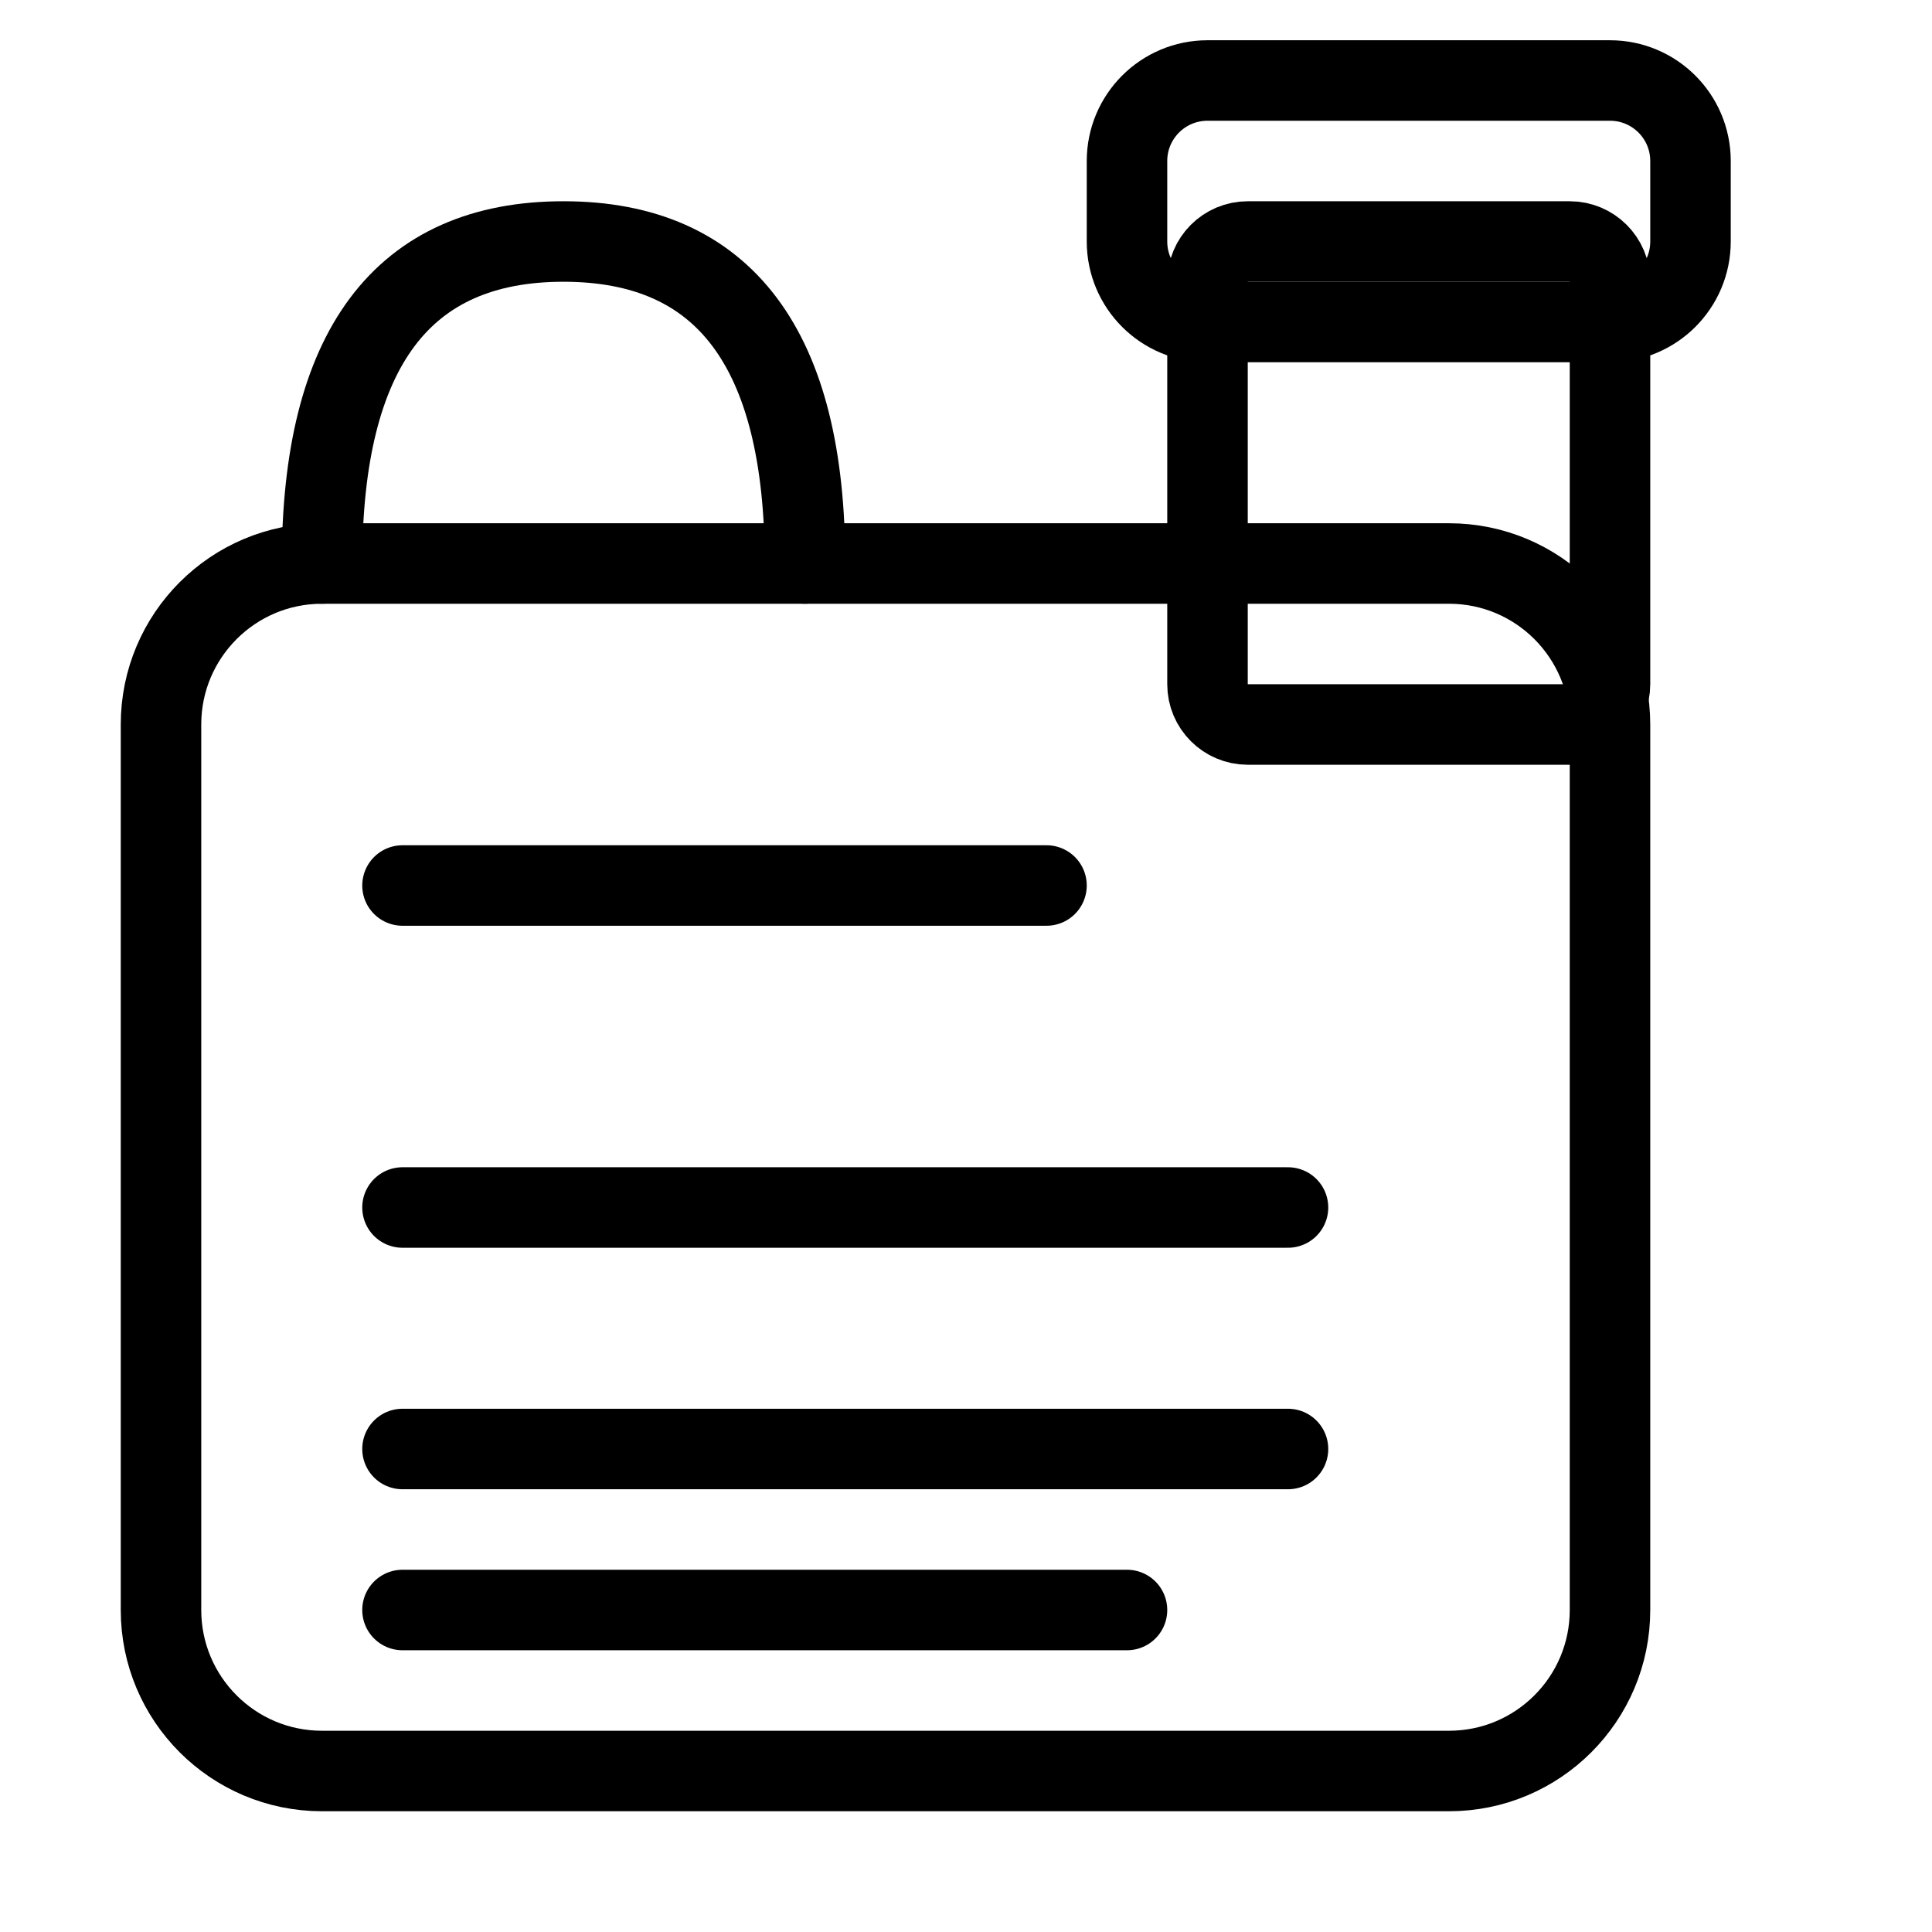
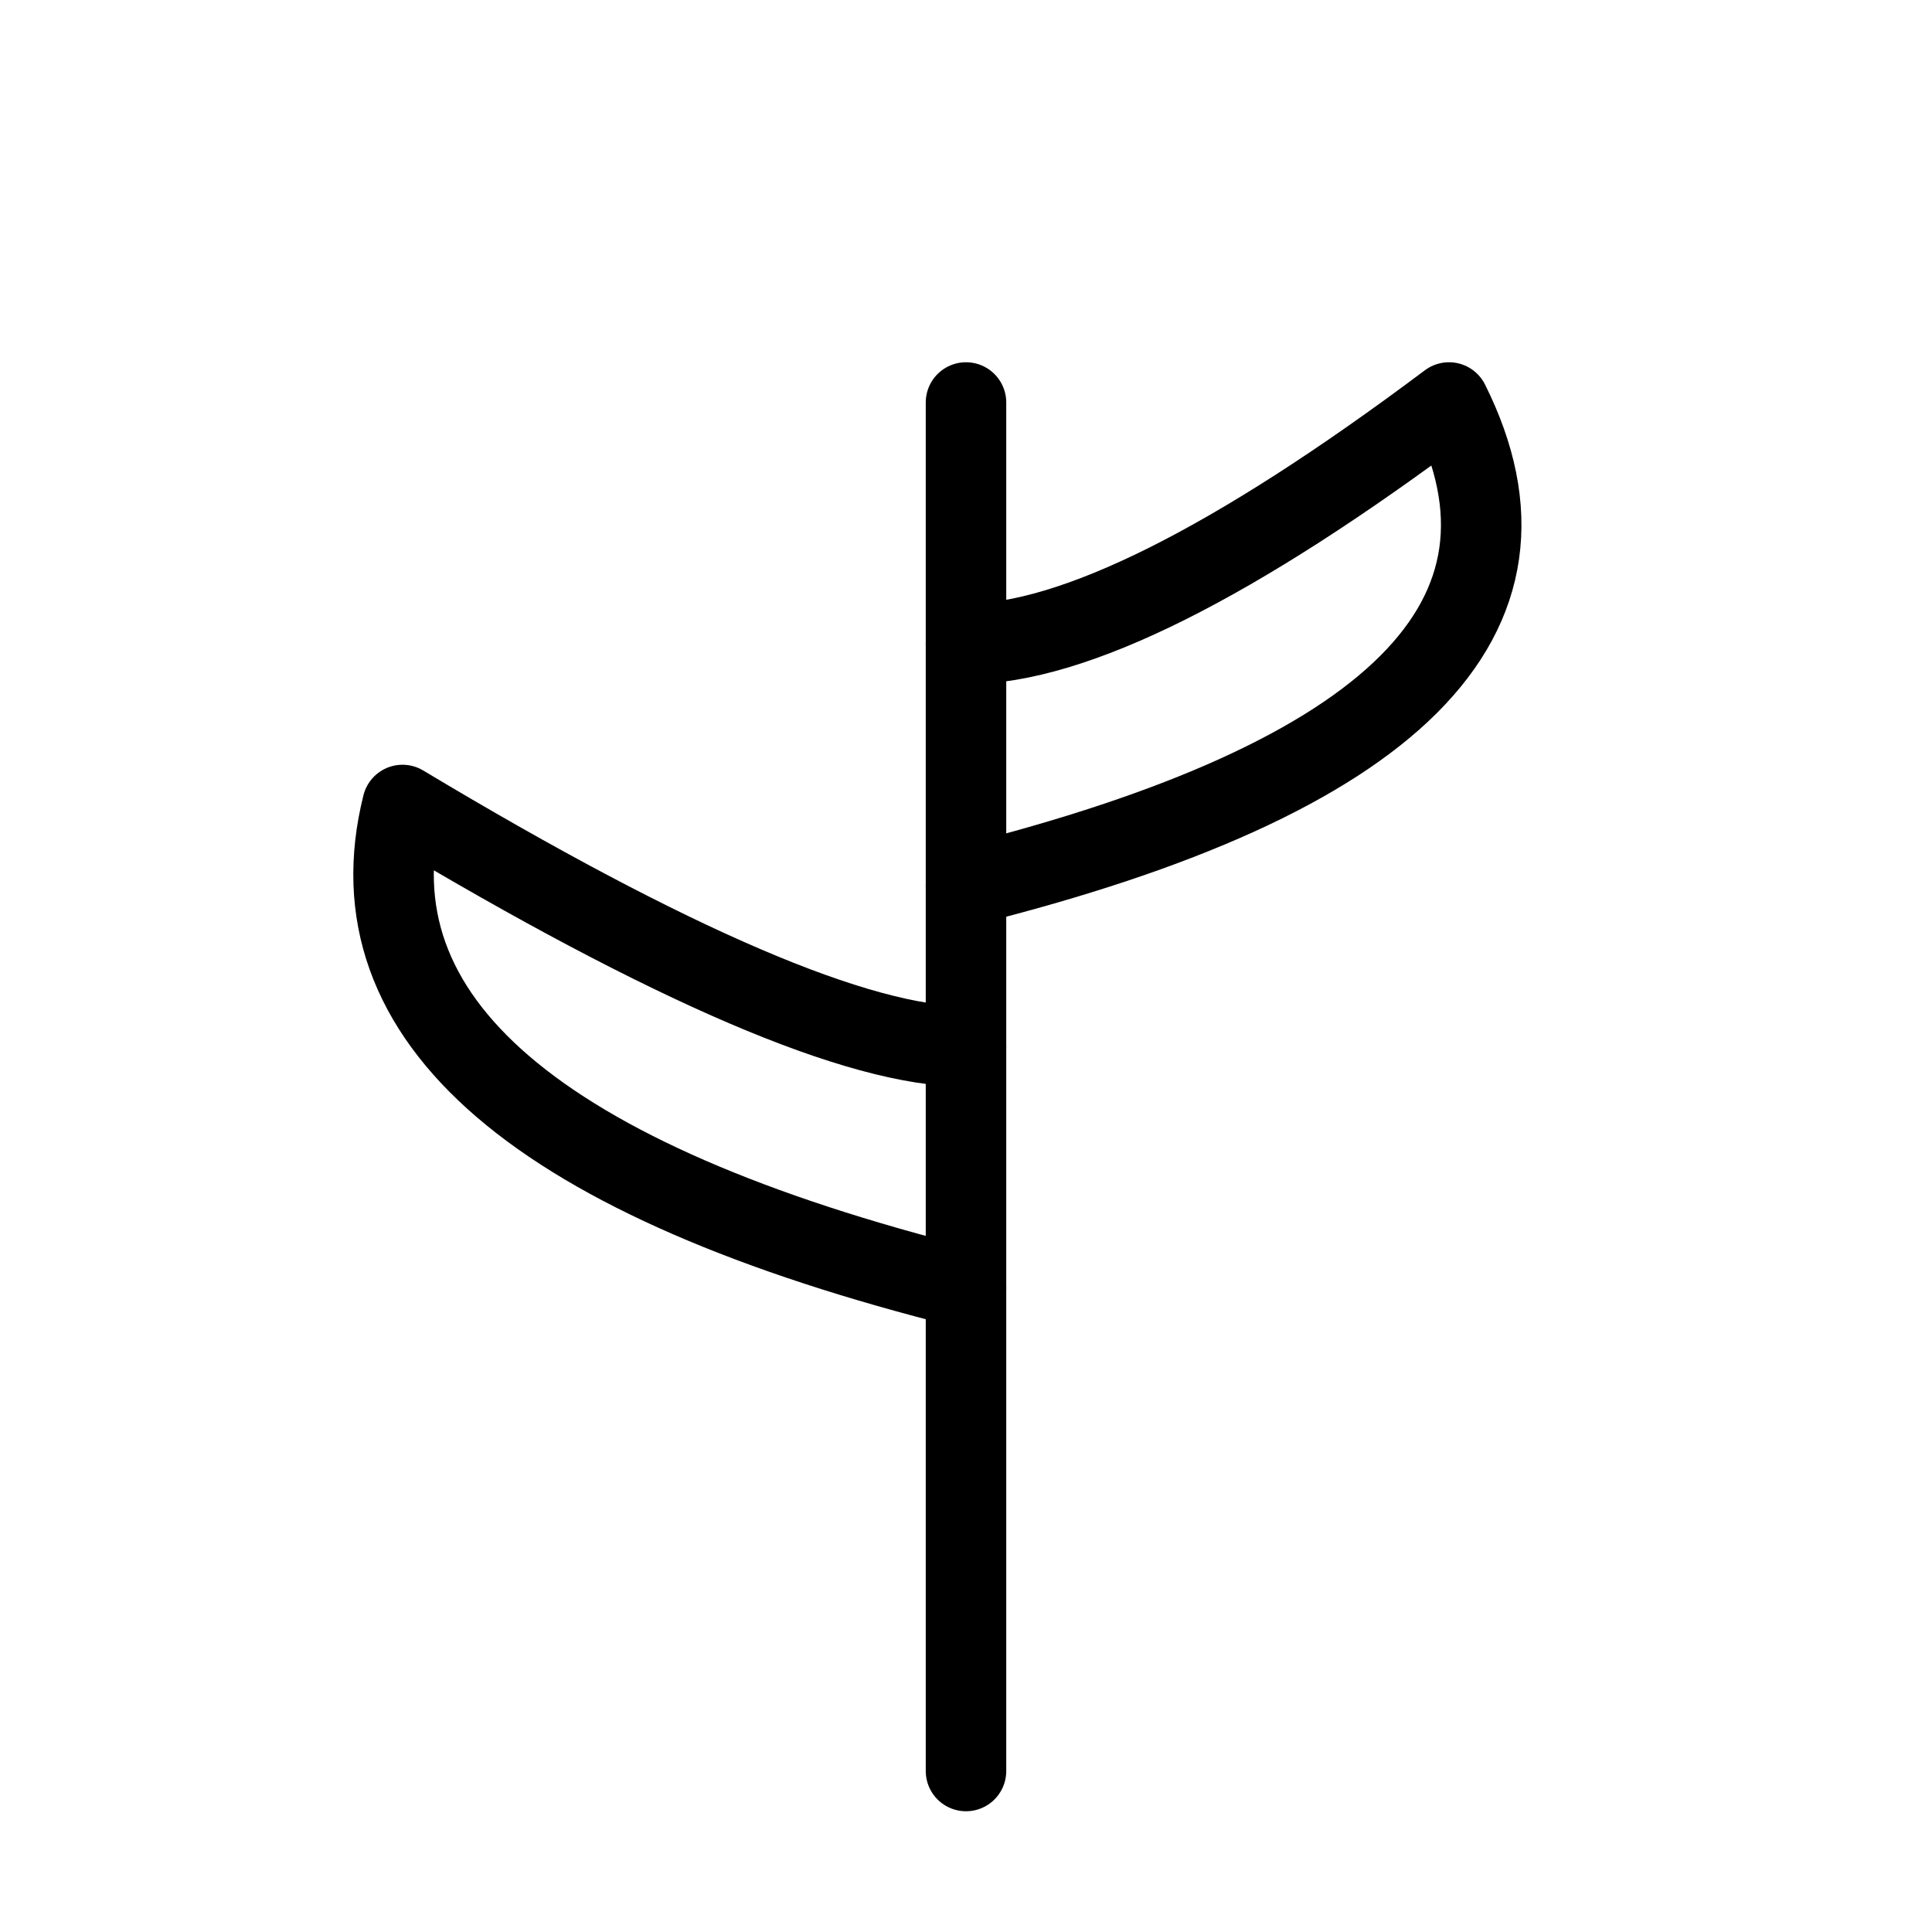
<svg xmlns="http://www.w3.org/2000/svg" viewBox="0 0 24 24" fill="none" stroke="currentColor" stroke-width="1" stroke-linecap="round" stroke-linejoin="round">
-   <rect x="2" y="7" width="18" height="15" rx="2" />
-   <path d="M4 7 Q4 3 7 3 Q10 3 10 7" />
-   <rect x="15" y="3" width="5" height="6" rx="0.5" />
-   <rect x="14" y="1" width="7" height="3" rx="1" />
-   <line x1="5" y1="11" x2="13" y2="11" />
-   <line x1="5" y1="15" x2="16" y2="15" />
-   <line x1="5" y1="18" x2="16" y2="18" />
-   <line x1="5" y1="20" x2="14" y2="20" />
+   <line x1="12" y1="22" x2="12" y2="5" />
+   <path d="M12 16 Q4 14 5 10 Q10 13 12 13" />
+   <path d="M12 11 Q20 9 18 5 Q14 8 12 8" />
</svg>
